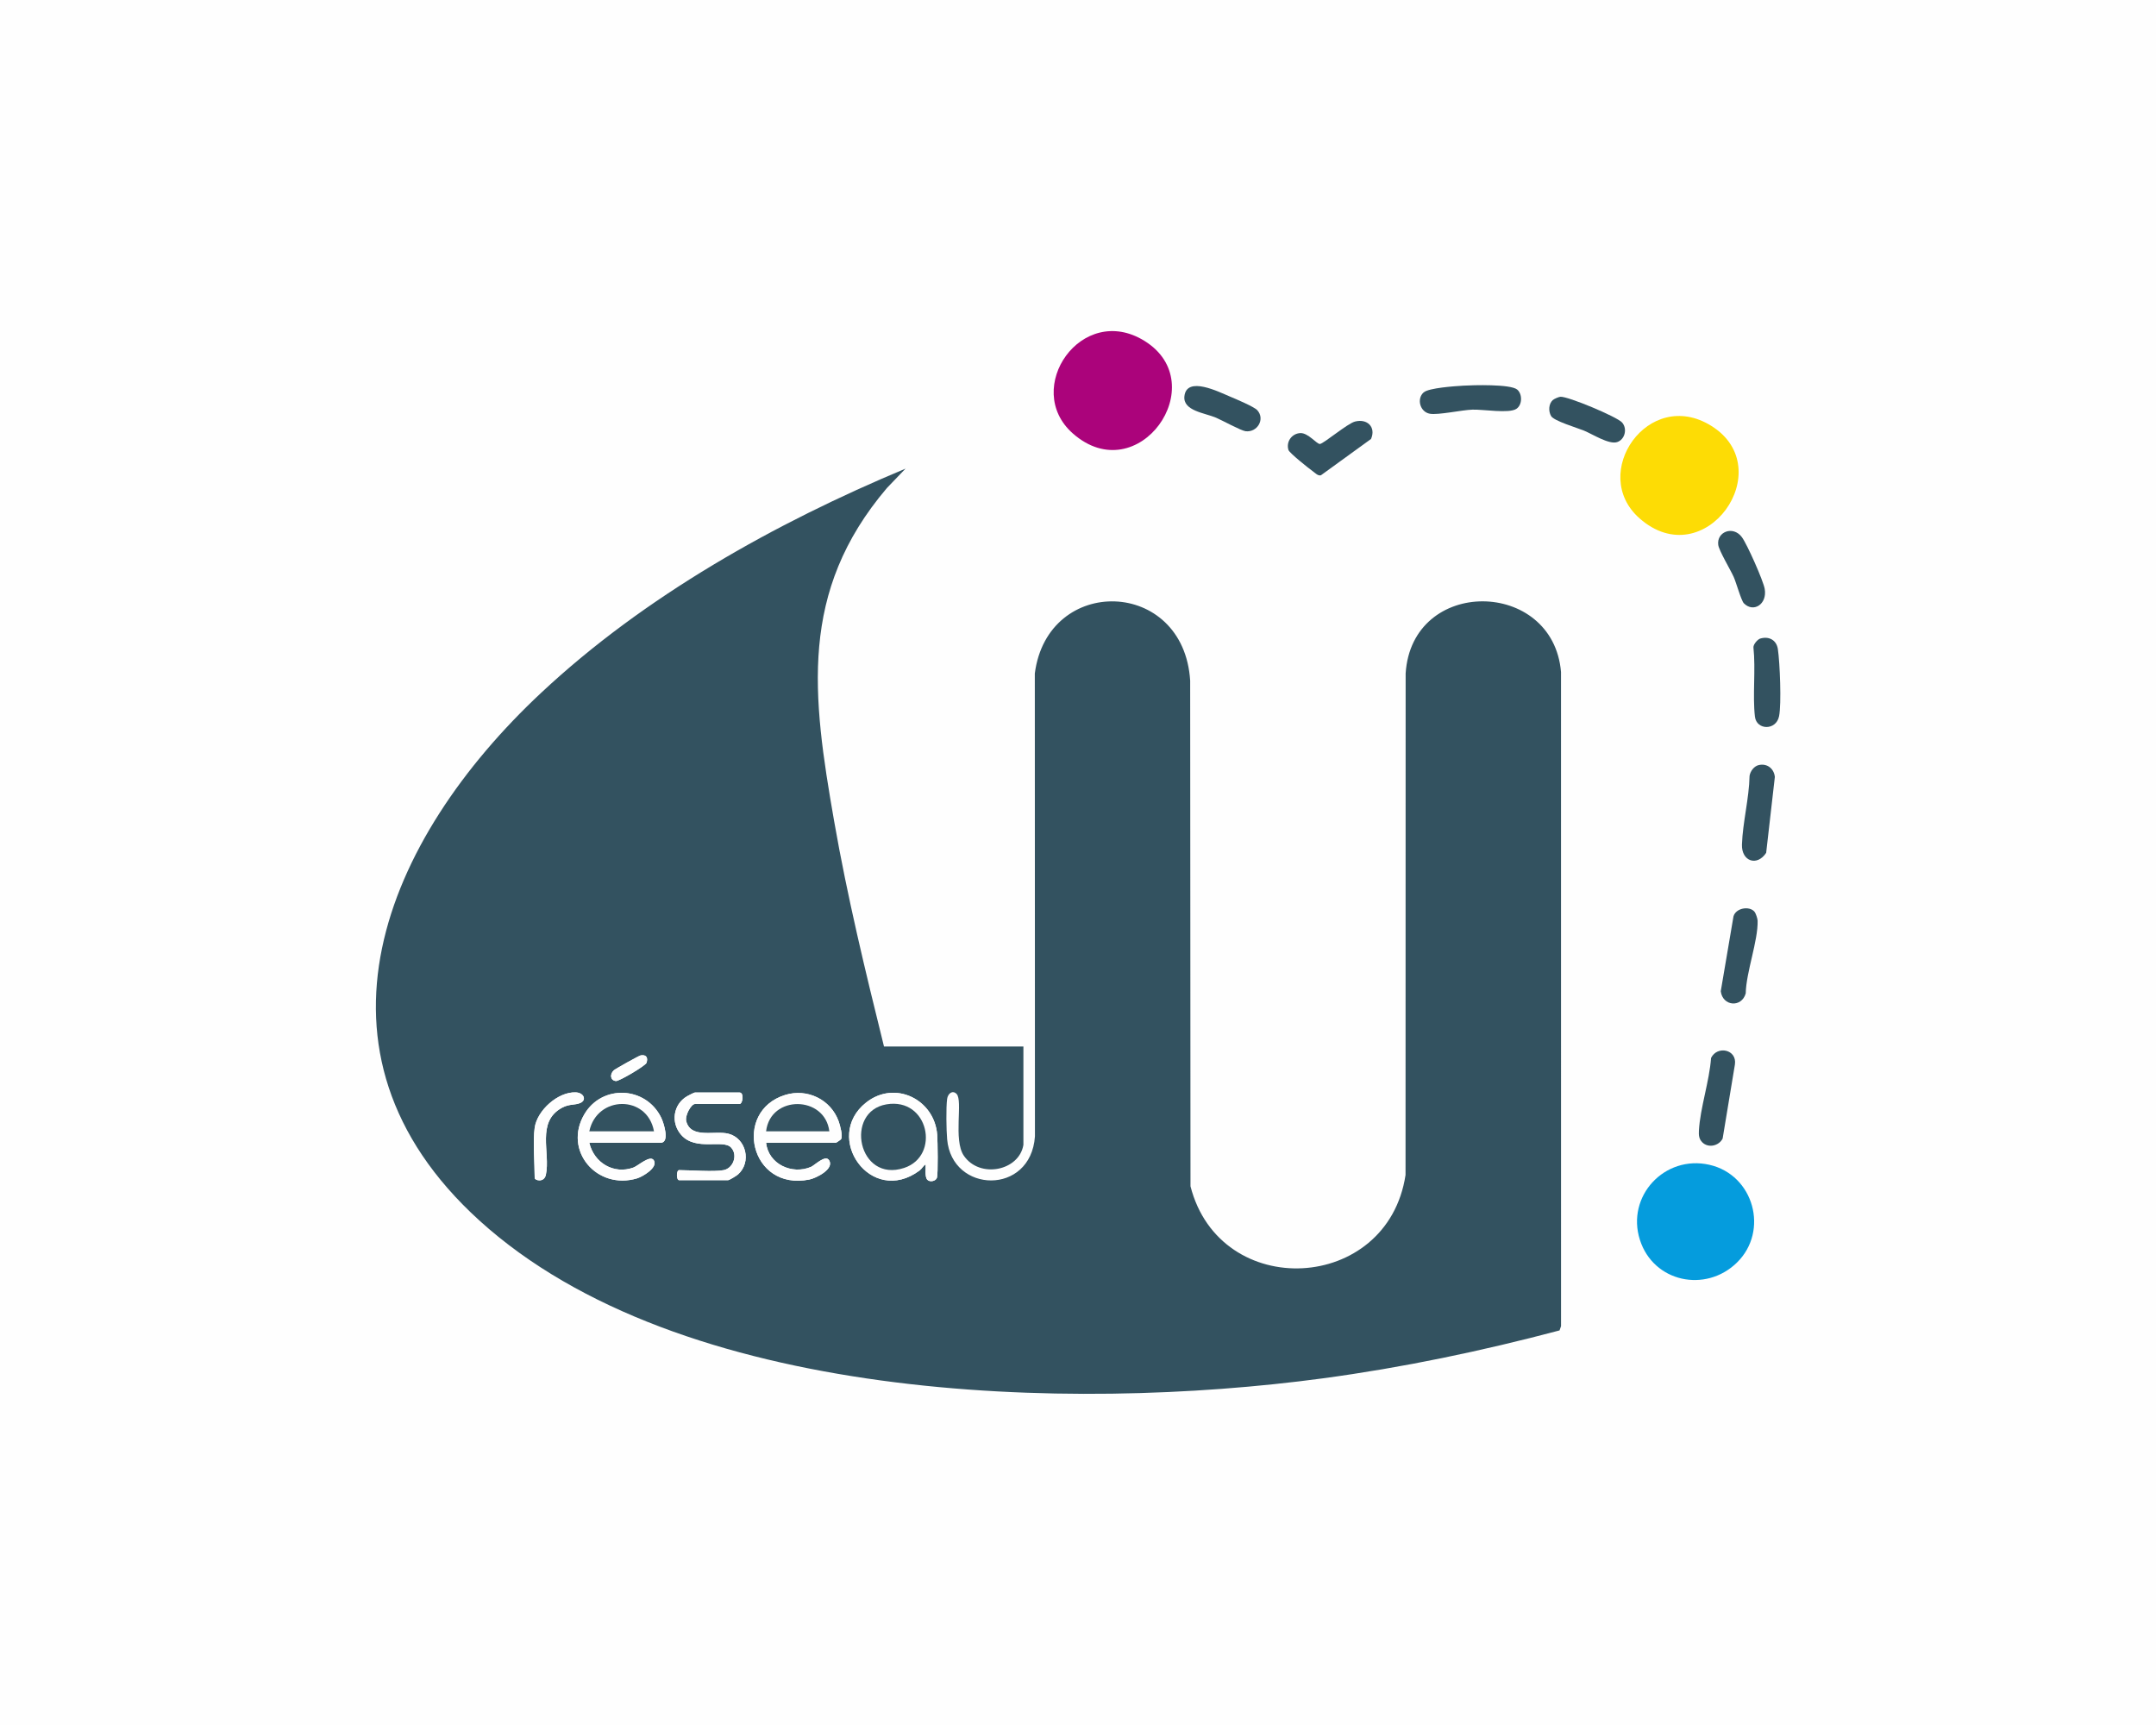
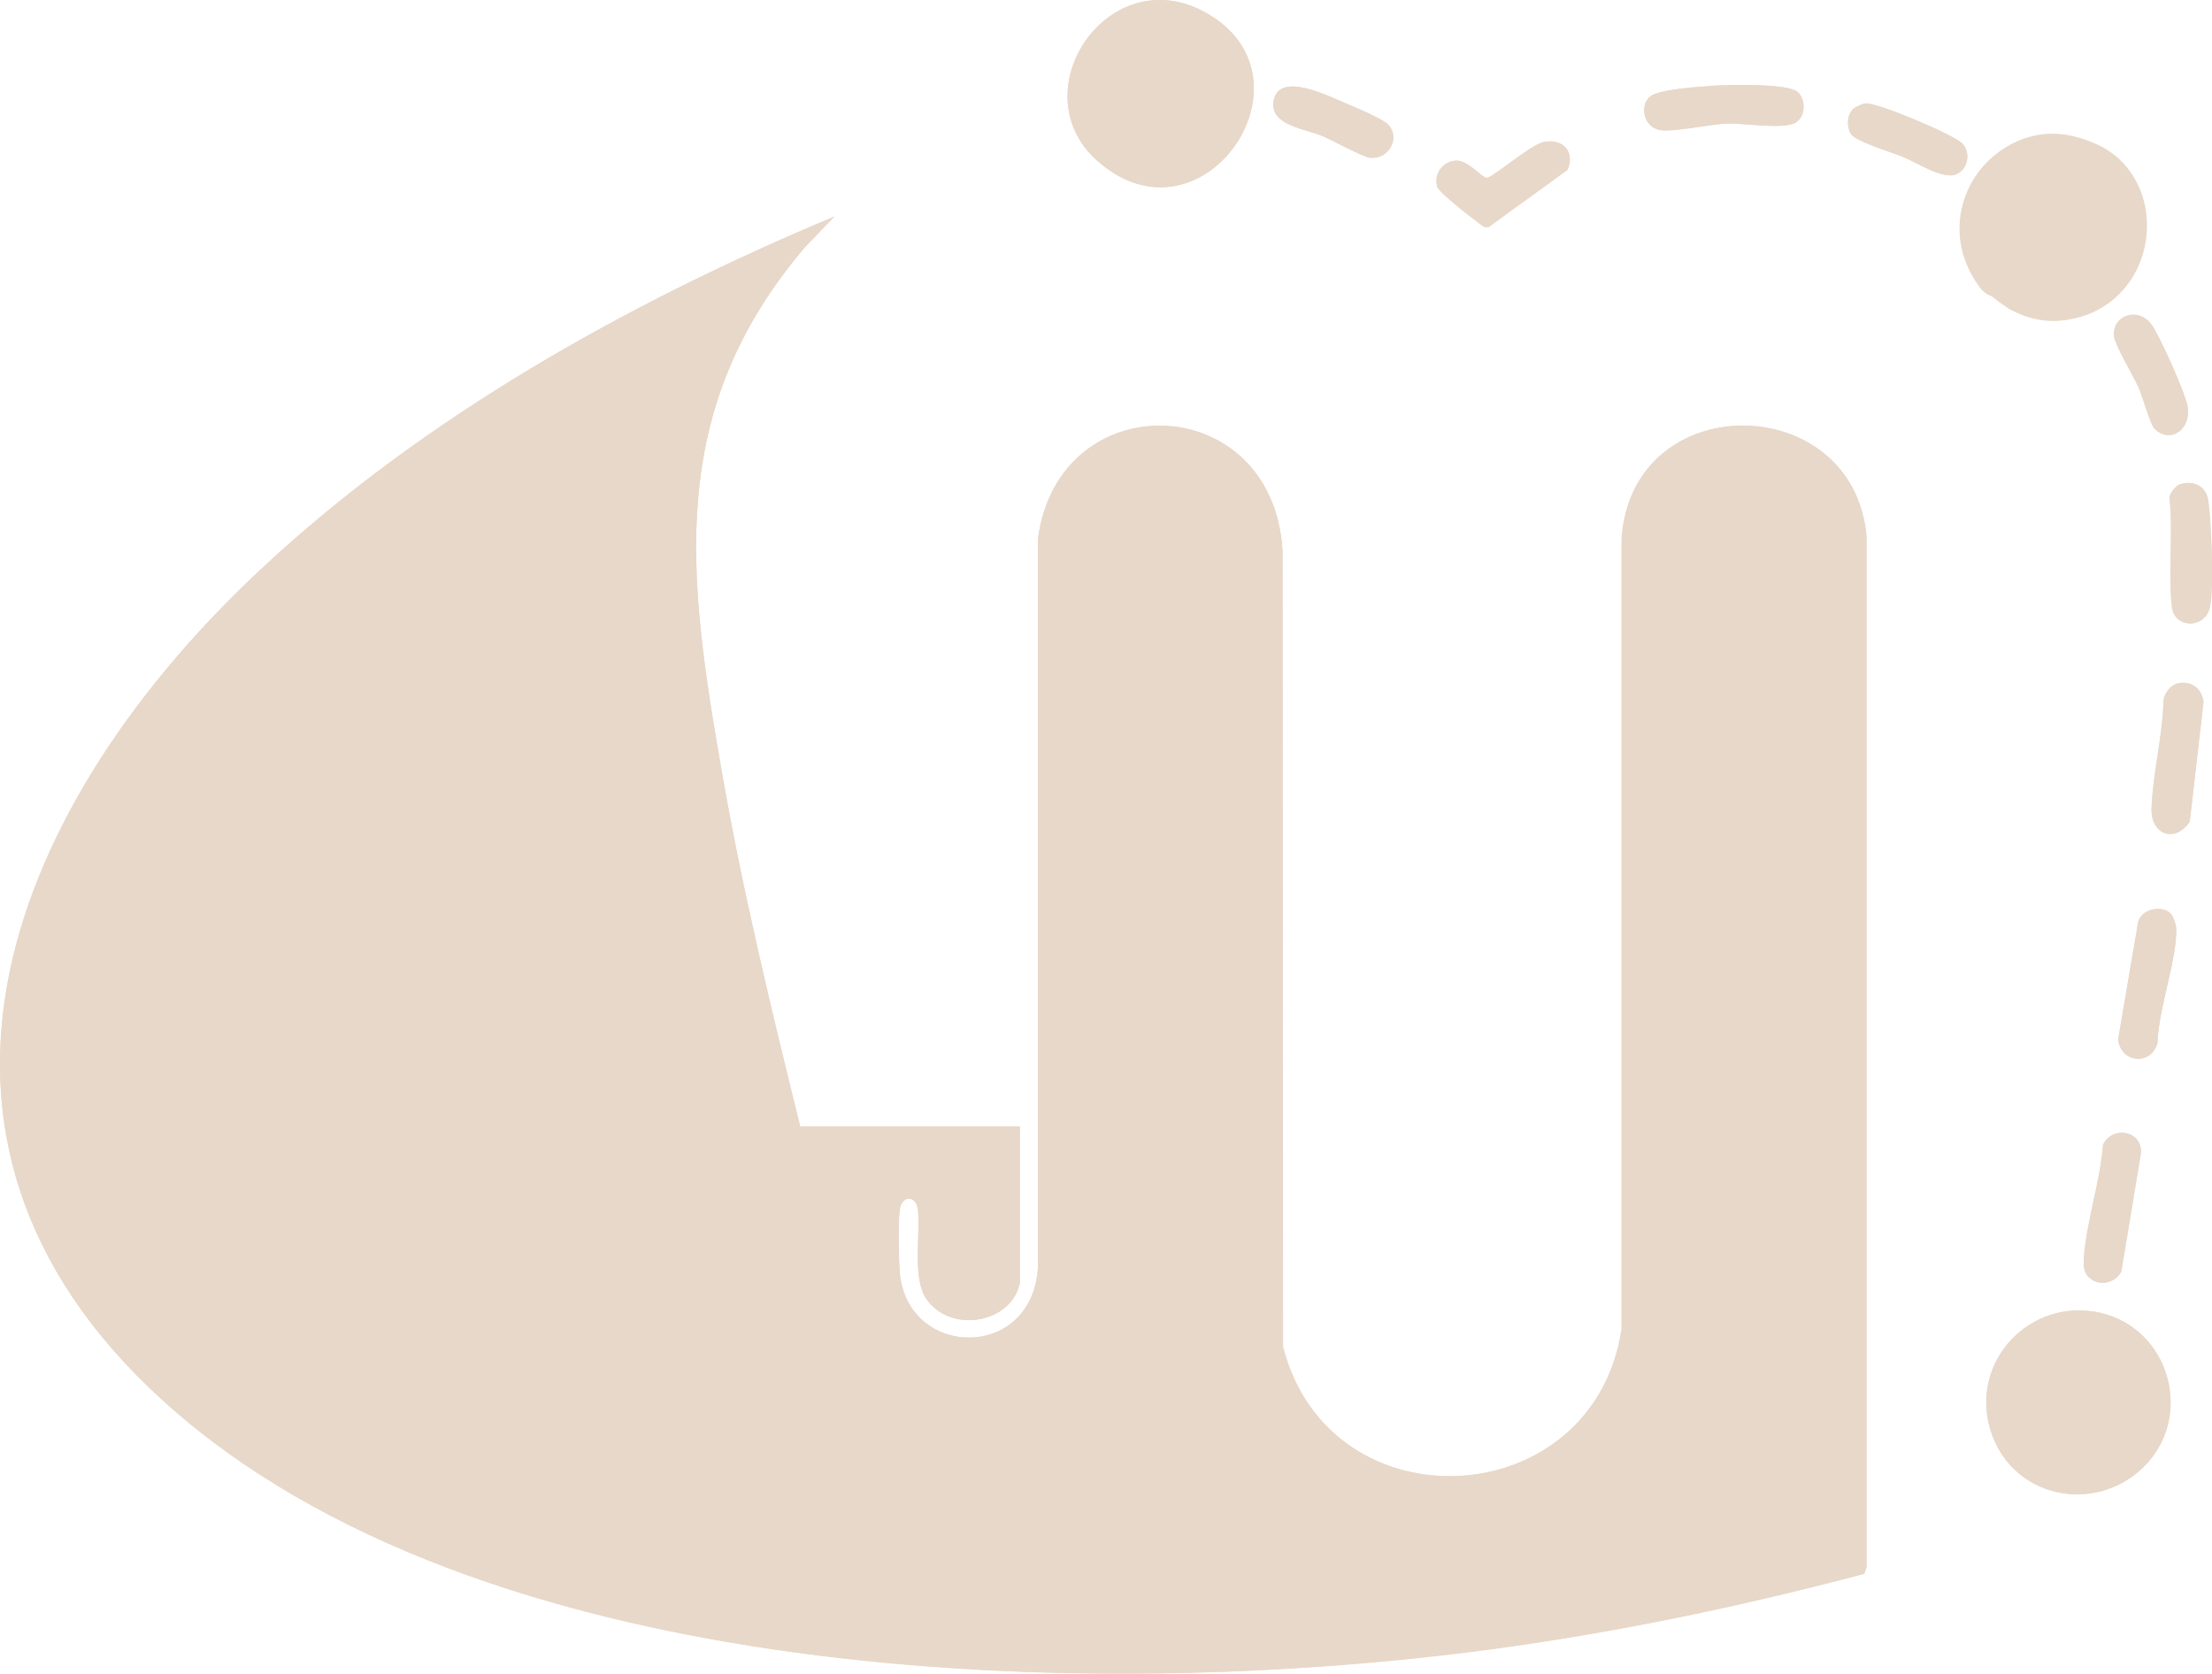
- <svg xmlns="http://www.w3.org/2000/svg" id="Calque_1" data-name="Calque 1" viewBox="0 0 2250 1800">
+ <svg xmlns="http://www.w3.org/2000/svg" id="Calque_1" version="1.1" viewBox="0 0 1465.7 1109">
  <defs>
    <style>
-       .cls-1 {
-         fill: #335260;
-       }
- 
-       .cls-2 {
-         fill: #059cdd;
-       }
- 
-       .cls-3 {
-         fill: #fddc05;
-       }
- 
-       .cls-4 {
-         fill: #ab037b;
-       }
- 
-       .cls-5 {
-         fill: #fefefe;
+       .st0 {
+         fill: #e7d8c9;
      }
    </style>
  </defs>
-   <path class="cls-5" d="M2250,0v1800H0V0h2250ZM1119.63,452.32c68.18,59.96,146.8-51.82,74.85-96.55-65.58-40.75-128.1,49.74-74.85,96.55ZM1312.04,427.96c-3.27-3.6-22.82-11.85-28.52-14.22-11.49-4.79-45.05-21.84-47.48-.35-1.73,15.33,21.27,17.46,32.91,22.39,6.63,2.82,26.07,13.56,30.93,14.16,12.21,1.52,20.7-12.6,12.15-22.01v.02ZM1526.68,402.44c-8.2.48-35.59,2.27-40.98,7.02-7.47,6.59-3.86,20.34,6.42,22.23,8.7,1.61,33.52-3.93,44.56-4.26,11.38-.33,37.97,4.26,45.73-.77,6.44-4.15,6.42-15.73.87-20.22-7.12-5.78-46.01-4.63-56.61-4.02v.02ZM1620.48,417.48c-4.3,3.95-4.6,11.62-1.8,16.61s27.05,12.27,34.27,15.22c8.94,3.64,26.02,14.78,34.62,12.03s10.95-13.9,5.27-20.43c-5.19-5.97-56.91-27.6-64.44-26.88-1.87.18-6.52,2.18-7.92,3.46h0ZM1782.84,441.68c-62.45-30.15-118.8,39.97-78.78,94.19,4.19,5.69,7.92,5.28,11.48,7.59,2.66,1.72,5.3,5.55,9.65,7.63,22.02,10.5,46.02,8.73,64.68-5.13,35.33-26.23,33.23-84.84-7.02-104.28ZM1414.11,439.88c-7.98,2.05-32.68,23.09-36.63,23.41-3.2.27-12.33-11.78-20.5-11.36-8.94.46-14.98,9.11-12.34,17.62.98,3.15,21.38,19.37,25.65,22.39,2.46,1.76,5.19,4.87,8.25,3.99l52.26-37.88c5.39-12.3-3.84-21.49-16.68-18.18h0ZM1068,1194.75v-102.75h-145.5c-19.29-77.85-38.22-156.11-52.04-235.21-22.87-131.09-37-239.16,55.07-347.49l19.45-20.28c-136.25,56.91-272.03,132.72-380.28,233.96-163.25,152.65-258.09,374.73-64.5,550.58,209.1,189.95,615.34,200.4,880.32,164.75,83.3-11.2,165.88-28.48,246.99-50.01l1.56-4.44-.03-682.63c-8.31-97.53-155.61-99.48-162.13,1.48l-.11,523.4c-18.7,123.38-193.53,132.29-224.43,11.79l-.33-527.67c-6.8-107.27-148.68-110.55-162.12-7.48l.12,483.12c-4.3,61.92-86.73,59.66-91.62,2.98-.84-9.7-1.25-32.89-.02-42.12.73-5.48,5.55-9.55,9.86-5.2,6.84,6.9-3.63,48.06,7.56,64.44,16.56,24.23,57.68,15.89,62.16-11.16v-.03ZM1819.92,629.58c9.83,9.99,24.42,1.12,21.72-14.98-1.45-8.65-18.47-46.9-23.87-54.12-9.26-12.39-26.41-5.49-24.65,8.09.8,6.03,12.78,26.01,16.12,33.42,2.58,5.73,7.88,24.77,10.65,27.6h.02ZM1837.05,666.31c-2.77.82-7.41,6.12-7.14,9.36,2.48,22.61-.99,50.21,1.55,72.11,1.66,14.28,22.12,14.73,25.19-.37,2.61-12.87.84-56.01-1.24-70.06-1.4-9.4-9.3-13.71-18.34-11.03h0ZM1835.58,798.29c-5.04,1.11-8.94,6.34-9.73,11.31-.47,23.43-7.19,48.57-7.94,71.62-.59,17.55,15.72,23.2,25.27,8.7l9.06-79.21c-.9-8.66-7.92-14.34-16.65-12.42h-.02ZM1831.05,951.43c-5.48-6.5-19.7-3.91-22.02,4.86l-13.26,78.02c1.94,15.75,21.72,17.52,26.05,2.28.48-22.44,12.95-54.77,12.41-75.89-.06-2.11-1.86-7.7-3.2-9.27h.02ZM1776.52,1191.98c6.36,6.36,17.45,3.72,21.26-3.93l12.8-77.25c2.37-15.8-18.44-20.07-24.88-6.84-1.74,24.21-11.4,52.25-12.69,75.87-.26,4.77,0,8.64,3.54,12.16l-.02-.02ZM1812.57,1317.57c33.85-32.95,17.49-91.71-28.73-102.16-46.22-10.45-87.05,32.64-72.41,78.41,14.1,44.1,68.45,55.59,101.15,23.75h-.02Z" />
-   <path class="cls-1" d="M1068,1194.75c-4.48,27.05-45.6,35.39-62.16,11.16-11.19-16.38-.72-57.54-7.56-64.44-4.3-4.35-9.12-.25-9.86,5.2-1.23,9.23-.82,32.43.02,42.12,4.89,56.67,87.32,58.93,91.62-2.98l-.12-483.12c13.43-103.06,155.32-99.78,162.12,7.48l.33,527.67c30.9,120.48,205.73,111.57,224.43-11.79l.11-523.39c6.52-100.96,153.82-99.03,162.14-1.48l.03,682.64-1.56,4.44c-81.1,21.52-163.68,38.8-246.99,50.01-264.99,35.66-671.23,25.18-880.32-164.75-193.59-175.86-98.75-397.93,64.5-550.57,108.25-101.23,244.04-177.03,380.28-233.96l-19.45,20.28c-92.07,108.31-77.94,216.41-55.07,347.49,13.8,79.12,32.75,157.37,52.04,235.21h145.5v102.75l-.02.03ZM668.61,1101.27c-1.8.32-26.36,14.04-28.02,15.55-4.32,3.91-3.9,10.62,2.23,11.22,3.24.32,30.97-15.99,31.94-19.08,1.72-5.52-.35-8.68-6.13-7.7h-.02ZM558,1176.75c-1.99,14.05,0,37.27,0,52.5,0,2.45,9.81,5.22,11.67-3.33,4.99-23.14-10.46-55.3,16.94-70.07,7.66-4.12,13.57-2.48,19.05-4.95,6.96-3.15,3.51-10.74-4.88-11.04-18.53-.68-40.21,18.84-42.78,36.9v-.02ZM615,1192.5h74.25c10.14,0,3.48-20.71.77-26.27-16.05-32.82-61.62-34.95-80.14-3.61-22.53,38.11,13.24,79.54,54.96,66.96,5.93-1.79,22.23-11.4,17.46-18.89-3.75-5.89-16.48,5.88-21.24,7.61-20.52,7.45-41.12-4.86-46.06-25.82v.02ZM755.25,1221c-10.19,2.02-34.52,0-46.5,0-3.06,0-3.06,10.5,0,10.5h51c1.39,0,8.94-4.64,10.48-6.02,14.31-12.75,8.57-37.66-10.01-42.46-14.07-3.64-39.18,5.62-44.05-12.99-1.59-6.07,5.19-18.03,9.07-18.03h46.5c3.45,0,5.05-12,0-12h-46.5c-.82,0-6.72,3.03-8.14,3.86-14.64,8.46-17.36,27.72-6.15,40.44,15.26,17.28,43.76,4.08,52.06,13.18,7.26,7.95,2.13,21.55-7.77,23.52ZM799.5,1192.5h72.75c.38,0,4.88-2.98,5.39-3.68,2.27-3.02-.98-14.75-2.43-18.78-8.2-22.73-32.76-34.65-55.88-27.46-54.9,17.07-36.64,100.61,25.26,88.26,7.04-1.39,26.34-10.96,20.68-20.11-3.89-6.27-15.05,5.23-18.91,6.89-19.96,8.52-44.52-2.98-46.86-25.11h0ZM967.86,1231.14c2.52,2.62,8.66,1.44,9.89-2.13,1.3-3.81.78-38.46.3-44.82-2.76-36.98-44.22-57.52-74.28-33.64-45.33,36,4.95,108.55,55.8,70.91,2.57-1.89,3.86-5.01,6.39-6.43.34,4.25-1.13,13,1.87,16.12h.03Z" />
-   <path class="cls-3" d="M1711.03,540.9c-53.23-46.83,9.28-137.33,74.85-96.55,71.95,44.73-6.69,156.51-74.85,96.55Z" />
-   <path class="cls-4" d="M1119.63,452.32c-53.23-46.83,9.29-137.33,74.85-96.55,71.96,44.73-6.69,156.51-74.85,96.55Z" />
-   <path class="cls-2" d="M1812.57,1317.57c-32.7,31.84-87.05,20.34-101.15-23.75-14.64-45.77,25.89-88.92,72.41-78.41,46.52,10.51,62.58,69.2,28.73,102.16h.02Z" />
-   <path class="cls-1" d="M1526.68,402.44c10.61-.62,49.49-1.76,56.61,4.02,5.55,4.5,5.58,16.08-.87,20.22-7.78,5.01-34.35.42-45.73.77-11.04.31-35.86,5.87-44.57,4.26-10.27-1.89-13.87-15.64-6.42-22.23,5.39-4.74,32.77-6.54,40.98-7.02v-.02Z" />
-   <path class="cls-1" d="M1414.11,439.88c12.84-3.31,22.07,5.88,16.68,18.18l-52.26,37.87c-3.05.88-5.79-2.23-8.25-3.99-4.26-3.03-24.66-19.24-25.65-22.39-2.66-8.52,3.41-17.16,12.34-17.63,8.18-.42,17.31,11.63,20.5,11.36,3.95-.35,28.65-21.36,36.63-23.41h0Z" />
-   <path class="cls-1" d="M1835.58,798.29c8.73-1.92,15.75,3.77,16.65,12.42l-9.06,79.21c-9.55,14.5-25.84,8.84-25.27-8.7.77-23.05,7.48-48.2,7.94-71.63.81-4.95,4.7-10.18,9.73-11.31h.02Z" />
-   <path class="cls-1" d="M1776.52,1191.98c-3.52-3.52-3.8-7.41-3.54-12.16,1.3-23.62,10.97-51.66,12.69-75.87,6.45-13.21,27.26-8.95,24.88,6.84l-12.8,77.25c-3.81,7.66-14.9,10.29-21.26,3.93l.02.02Z" />
-   <path class="cls-1" d="M1831.05,951.43c1.32,1.57,3.13,7.16,3.2,9.27.54,21.12-11.94,53.45-12.41,75.89-4.34,15.24-24.13,13.45-26.05-2.28l13.26-78.02c2.31-8.77,16.55-11.36,22.02-4.86h-.02Z" />
-   <path class="cls-1" d="M1837.05,666.31c9.05-2.69,16.95,1.62,18.34,11.03,2.09,14.05,3.85,57.2,1.24,70.06-3.06,15.11-23.52,14.65-25.19.37-2.55-21.9.91-49.5-1.55-72.11-.28-3.22,4.37-8.54,7.14-9.36h0Z" />
-   <path class="cls-1" d="M1819.92,629.58c-2.77-2.82-8.07-21.87-10.65-27.6-3.34-7.43-15.33-27.4-16.12-33.42-1.78-13.57,15.39-20.47,24.65-8.09,5.4,7.21,22.41,45.48,23.87,54.12,2.7,16.11-11.9,24.97-21.72,14.98h-.02Z" />
-   <path class="cls-1" d="M1312.04,427.96c8.57,9.4.06,23.52-12.15,22.01-4.86-.6-24.3-11.34-30.93-14.16-11.64-4.95-34.64-7.08-32.91-22.39,2.43-21.49,35.98-4.44,47.48.35,5.7,2.37,25.25,10.63,28.52,14.22v-.02Z" />
-   <path class="cls-1" d="M1620.48,417.48c1.4-1.28,6.06-3.29,7.92-3.46,7.53-.72,59.25,20.91,64.44,26.88,5.69,6.53,2.92,17.82-5.27,20.43-8.59,2.74-25.68-8.38-34.62-12.03-7.23-2.96-31.35-10.04-34.27-15.22s-2.51-12.66,1.8-16.61h0Z" />
-   <path class="cls-5" d="M799.5,1192.5c2.36,22.12,26.89,33.64,46.86,25.11,3.86-1.65,15.03-13.16,18.91-6.89,5.66,9.15-13.65,18.7-20.68,20.11-61.91,12.34-80.16-71.19-25.26-88.26,23.11-7.18,47.67,4.74,55.88,27.46,1.45,4.04,4.7,15.77,2.43,18.78-.51.69-5.02,3.68-5.39,3.68h-72.75,0ZM865.5,1180.5c-4.56-37.53-61.55-38.27-66,0h66Z" />
-   <path class="cls-5" d="M615,1192.5c4.94,20.94,25.54,33.27,46.06,25.82,4.76-1.73,17.49-13.5,21.24-7.61,4.76,7.47-11.55,17.09-17.46,18.89-41.71,12.59-77.47-28.83-54.96-66.96,18.51-31.34,64.08-29.22,80.14,3.61,2.71,5.55,9.38,26.27-.77,26.27h-74.25v-.02ZM682.5,1180.5c-6.91-38.37-59.56-37.68-67.5,0h67.5Z" />
-   <path class="cls-5" d="M967.86,1231.14c-3.02-3.12-1.53-11.88-1.87-16.12-2.54,1.41-3.82,4.53-6.39,6.43-50.86,37.65-101.13-34.91-55.8-70.91,30.06-23.88,71.52-3.33,74.28,33.64.48,6.36,1,41-.3,44.82-1.23,3.59-7.36,4.75-9.89,2.13h-.03ZM925.11,1152.36c-44.18,7.5-29.71,82.2,18.38,66.37,38.27-12.6,25.68-73.86-18.38-66.37Z" />
-   <path class="cls-5" d="M755.25,1221c9.9-1.96,15.03-15.57,7.77-23.52-8.31-9.11-36.81,4.11-52.06-13.18-11.22-12.72-8.49-31.98,6.15-40.44,1.43-.82,7.32-3.86,8.14-3.86h46.5c5.05,0,3.45,12,0,12h-46.5c-3.88,0-10.66,11.95-9.07,18.03,4.86,18.6,29.98,9.34,44.05,12.99,18.57,4.8,24.32,29.71,10,42.46-1.55,1.38-9.09,6.02-10.48,6.02h-51c-3.06,0-3.06-10.5,0-10.5,11.98,0,36.31,2.02,46.5,0Z" />
-   <path class="cls-5" d="M558,1176.75c2.56-18.06,24.24-37.57,42.78-36.9,8.37.3,11.82,7.89,4.88,11.04-5.47,2.48-11.38.82-19.05,4.95-27.39,14.76-11.93,46.92-16.94,70.07-1.85,8.55-11.67,5.77-11.67,3.33,0-15.23-1.99-38.45,0-52.5v.02Z" />
-   <path class="cls-5" d="M668.61,1101.27c5.79-.99,7.86,2.18,6.13,7.7-.96,3.09-28.7,19.39-31.94,19.08-6.13-.6-6.55-7.3-2.23-11.22,1.68-1.52,26.23-15.24,28.02-15.55h.02Z" />
-   <path class="cls-1" d="M865.5,1180.5h-66c4.45-38.27,61.44-37.53,66,0Z" />
-   <path class="cls-1" d="M682.5,1180.5h-67.5c7.94-37.68,60.59-38.37,67.5,0Z" />
-   <path class="cls-1" d="M925.11,1152.36c44.05-7.48,56.64,53.79,18.38,66.37-48.09,15.82-62.55-58.88-18.38-66.37Z" />
+   <path class="st0" d="M727.4,106.8c68.2,60,146.8-51.8,74.8-96.5-65.6-40.8-128.1,49.7-74.8,96.5ZM919.8,82.5c-3.3-3.6-22.8-11.9-28.5-14.2-11.5-4.8-45.1-21.8-47.5-.4-1.7,15.3,21.3,17.5,32.9,22.4,6.6,2.8,26.1,13.6,30.9,14.2,12.2,1.5,20.7-12.6,12.2-22h0s0,0,0,0ZM1134.4,56.9c-8.2.5-35.6,2.3-41,7-7.5,6.6-3.9,20.3,6.4,22.2,8.7,1.6,33.5-3.9,44.6-4.3,11.4-.3,38,4.3,45.7-.8,6.4-4.1,6.4-15.7.9-20.2-7.1-5.8-46-4.6-56.6-4h0s0,0,0,0ZM1228.2,72c-4.3,4-4.6,11.6-1.8,16.6s27.1,12.3,34.3,15.2c8.9,3.6,26,14.8,34.6,12s10.9-13.9,5.3-20.4c-5.2-6-56.9-27.6-64.4-26.9-1.9.2-6.5,2.2-7.9,3.5h0ZM1390.6,96.2c-62.4-30.1-118.8,40-78.8,94.2,4.2,5.7,7.9,5.3,11.5,7.6,2.7,1.7,5.3,5.5,9.7,7.6,22,10.5,46,8.7,64.7-5.1,35.3-26.2,33.2-84.8-7-104.3h0ZM1021.9,94.4c-8,2-32.7,23.1-36.6,23.4-3.2.3-12.3-11.8-20.5-11.4-8.9.5-15,9.1-12.3,17.6,1,3.1,21.4,19.4,25.7,22.4,2.5,1.8,5.2,4.9,8.2,4l52.3-37.9c5.4-12.3-3.8-21.5-16.7-18.2h0ZM675.8,849.3v-102.8h-145.5c-19.3-77.8-38.2-156.1-52-235.2-22.9-131.1-37-239.2,55.1-347.5l19.5-20.3c-136.2,56.9-272,132.7-380.3,234C9.2,530.1-85.6,752.2,108,928.1c209.1,189.9,615.3,200.4,880.3,164.8,83.3-11.2,165.9-28.5,247-50l1.6-4.4V355.7c-8.3-97.5-155.6-99.5-162.2,1.5v523.4c-18.8,123.4-193.6,132.3-224.5,11.8l-.3-527.7c-6.8-107.3-148.7-110.5-162.1-7.5v483.1c-4.2,61.9-86.6,59.7-91.5,3-.8-9.7-1.2-32.9,0-42.1.7-5.5,5.5-9.6,9.9-5.2,6.8,6.9-3.6,48.1,7.6,64.4,16.6,24.2,57.7,15.9,62.2-11.2h0s0,0,0,0ZM1427.7,284.1c9.8,10,24.4,1.1,21.7-15-1.4-8.7-18.5-46.9-23.9-54.1-9.3-12.4-26.4-5.5-24.7,8.1.8,6,12.8,26,16.1,33.4,2.6,5.7,7.9,24.8,10.7,27.6h0ZM1444.8,320.8c-2.8.8-7.4,6.1-7.1,9.4,2.5,22.6-1,50.2,1.6,72.1,1.7,14.3,22.1,14.7,25.2-.4,2.6-12.9.8-56-1.2-70.1-1.4-9.4-9.3-13.7-18.3-11h0ZM1443.3,452.8c-5,1.1-8.9,6.3-9.7,11.3-.5,23.4-7.2,48.6-7.9,71.6-.6,17.5,15.7,23.2,25.3,8.7l9.1-79.2c-.9-8.7-7.9-14.3-16.7-12.4h0,0ZM1438.8,605.9c-5.5-6.5-19.7-3.9-22,4.9l-13.3,78c1.9,15.8,21.7,17.5,26.1,2.3.5-22.4,12.9-54.8,12.4-75.9,0-2.1-1.9-7.7-3.2-9.3h0,0ZM1384.3,846.5c6.4,6.4,17.4,3.7,21.3-3.9l12.8-77.2c2.4-15.8-18.4-20.1-24.9-6.8-1.7,24.2-11.4,52.2-12.7,75.9-.3,4.8,0,8.6,3.5,12.2h0s0,0,0,0ZM1420.3,972.1c33.8-32.9,17.5-91.7-28.7-102.2-46.2-10.4-87.1,32.6-72.4,78.4,14.1,44.1,68.4,55.6,101.2,23.8h0,0Z" />
+   <path class="st0" d="M675.8,849.3c-4.5,27.1-45.6,35.4-62.2,11.2-11.2-16.4-.7-57.5-7.6-64.4-4.3-4.3-9.1-.2-9.9,5.2-1.2,9.2-.8,32.4,0,42.1,4.9,56.7,87.3,58.9,91.6-3v-483.1c13.3-103.1,155.2-99.8,162,7.5l.3,527.7c30.9,120.5,205.7,111.6,224.4-11.8V357.2c6.6-101,153.9-99,162.2-1.5v682.6s-1.5,4.4-1.5,4.4c-81.1,21.5-163.7,38.8-247,50-265,35.7-671.2,25.2-880.3-164.8C-85.6,752.2,9.2,530.1,172.5,377.5c108.2-101.2,244-177,380.3-234l-19.5,20.3c-92.1,108.3-77.9,216.4-55.1,347.5,13.8,79.1,32.8,157.4,52,235.2h145.5v102.8h0s0,0,0,0ZM276.4,755.8c-1.8.3-26.4,14-28,15.6-4.3,3.9-3.9,10.6,2.2,11.2,3.2.3,31-16,31.9-19.1,1.7-5.5-.3-8.7-6.1-7.7h0,0ZM165.8,831.3c-2,14.1,0,37.3,0,52.5s9.8,5.2,11.7-3.3c5-23.1-10.5-55.3,16.9-70.1,7.7-4.1,13.6-2.5,19-4.9,7-3.2,3.5-10.7-4.9-11-18.5-.7-40.2,18.8-42.8,36.9h0s0,0,0,0ZM222.8,847h74.2c10.1,0,3.5-20.7.8-26.3-16-32.8-61.6-34.9-80.1-3.6-22.5,38.1,13.2,79.5,55,67,5.9-1.8,22.2-11.4,17.5-18.9-3.8-5.9-16.5,5.9-21.2,7.6-20.5,7.4-41.1-4.9-46.1-25.8h0s0,0,0,0ZM363,875.5c-10.2,2-34.5,0-46.5,0s-3.1,10.5,0,10.5h51c1.4,0,8.9-4.6,10.5-6,14.3-12.8,8.6-37.7-10-42.5-14.1-3.6-39.2,5.6-44-13-1.6-6.1,5.2-18,9.1-18h46.5c3.5,0,5-12,0-12h-46.5c-.8,0-6.7,3-8.1,3.9-14.6,8.5-17.4,27.7-6.2,40.4,15.3,17.3,43.8,4.1,52.1,13.2,7.3,7.9,2.1,21.6-7.8,23.5h0ZM407.3,847h72.8c.4,0,4.9-3,5.4-3.7,2.3-3-1-14.8-2.4-18.8-8.2-22.7-32.8-34.7-55.9-27.5-54.9,17.1-36.6,100.6,25.3,88.3,7-1.4,26.3-11,20.7-20.1-3.9-6.3-15,5.2-18.9,6.9-20,8.5-44.5-3-46.9-25.1h0ZM575.6,885.6c2.5,2.6,8.7,1.4,9.9-2.1,1.3-3.8.8-38.5.3-44.8-2.8-37-44.2-57.5-74.3-33.6-45.3,36,5,108.6,55.8,70.9,2.6-1.9,3.9-5,6.4-6.4.3,4.2-1.1,13,1.9,16.1h0,0Z" />
+   <path class="st0" d="M1318.8,195.4c-53.2-46.8,9.3-137.3,74.8-96.5,71.9,44.7-6.7,156.5-74.8,96.5Z" />
+   <path class="st0" d="M727.4,106.8c-53.2-46.8,9.3-137.3,74.8-96.5,72,44.7-6.7,156.5-74.8,96.5Z" />
+   <path class="st0" d="M1420.3,972.1c-32.7,31.8-87.1,20.3-101.2-23.8-14.6-45.8,25.9-88.9,72.4-78.4s62.6,69.2,28.7,102.2h0,0Z" />
+   <path class="st0" d="M1134.4,56.9c10.6-.6,49.5-1.8,56.6,4,5.6,4.5,5.6,16.1-.9,20.2-7.8,5-34.3.4-45.7.8-11,.3-35.9,5.9-44.6,4.3-10.3-1.9-13.9-15.6-6.4-22.2,5.4-4.7,32.8-6.5,41-7h0Z" />
+   <path class="st0" d="M1021.9,94.4c12.8-3.3,22.1,5.9,16.7,18.2l-52.3,37.9c-3.1.9-5.8-2.2-8.2-4-4.3-3-24.7-19.2-25.7-22.4-2.7-8.5,3.4-17.2,12.3-17.6,8.2-.4,17.3,11.6,20.5,11.4,3.9-.4,28.7-21.4,36.6-23.4h0Z" />
+   <path class="st0" d="M1443.3,452.8c8.7-1.9,15.8,3.8,16.7,12.4l-9.1,79.2c-9.6,14.5-25.8,8.8-25.3-8.7.8-23,7.5-48.2,7.9-71.6.8-5,4.7-10.2,9.7-11.3h0,0Z" />
+   <path class="st0" d="M1384.3,846.5c-3.5-3.5-3.8-7.4-3.5-12.2,1.3-23.6,11-51.7,12.7-75.9,6.4-13.2,27.3-8.9,24.9,6.8l-12.8,77.2c-3.8,7.7-14.9,10.3-21.3,3.9h0s0,0,0,0Z" />
+   <path class="st0" d="M1438.8,605.9c1.3,1.6,3.1,7.2,3.2,9.3.5,21.1-11.9,53.5-12.4,75.9-4.3,15.2-24.1,13.4-26.1-2.3l13.3-78c2.3-8.8,16.6-11.4,22-4.9h0,0Z" />
+   <path class="st0" d="M1444.8,320.8c9.1-2.7,16.9,1.6,18.3,11,2.1,14,3.8,57.2,1.2,70.1-3.1,15.1-23.5,14.7-25.2.4-2.6-21.9.9-49.5-1.6-72.1-.3-3.2,4.4-8.5,7.1-9.4h0Z" />
+   <path class="st0" d="M1427.7,284.1c-2.8-2.8-8.1-21.9-10.7-27.6-3.3-7.4-15.3-27.4-16.1-33.4-1.8-13.6,15.4-20.5,24.7-8.1,5.4,7.2,22.4,45.5,23.9,54.1,2.7,16.1-11.9,25-21.7,15h0Z" />
+   <path class="st0" d="M919.8,82.5c8.6,9.4,0,23.5-12.2,22-4.9-.6-24.3-11.3-30.9-14.2-11.6-5-34.6-7.1-32.9-22.4,2.4-21.5,36-4.4,47.5.4,5.7,2.4,25.2,10.6,28.5,14.2h0s0,0,0,0Z" />
+   <path class="st0" d="M1228.2,72c1.4-1.3,6.1-3.3,7.9-3.5,7.5-.7,59.2,20.9,64.4,26.9,5.7,6.5,2.9,17.8-5.3,20.4-8.6,2.7-25.7-8.4-34.6-12-7.2-3-31.3-10-34.3-15.2s-2.5-12.7,1.8-16.6h0Z" />
+   <path class="st0" d="M407.3,847c2.4,22.1,26.9,33.6,46.9,25.1,3.9-1.7,15-13.2,18.9-6.9,5.7,9.2-13.7,18.7-20.7,20.1-61.9,12.3-80.2-71.2-25.3-88.3,23.1-7.2,47.7,4.7,55.9,27.5,1.5,4,4.7,15.8,2.4,18.8-.5.7-5,3.7-5.4,3.7h-72.8,0ZM473.3,835c-4.6-37.5-61.5-38.3-66,0h66Z" />
+   <path class="st0" d="M222.8,847c4.9,20.9,25.5,33.3,46.1,25.8,4.8-1.7,17.5-13.5,21.2-7.6,4.8,7.5-11.5,17.1-17.5,18.9-41.7,12.6-77.5-28.8-55-67,18.5-31.3,64.1-29.2,80.1,3.6,2.7,5.6,9.4,26.3-.8,26.3h-74.2s0,0,0,0ZM290.3,835c-6.9-38.4-59.6-37.7-67.5,0h67.5Z" />
+   <path class="st0" d="M575.6,885.6c-3-3.1-1.5-11.9-1.9-16.1-2.5,1.4-3.8,4.5-6.4,6.4-50.9,37.7-101.1-34.9-55.8-70.9,30.1-23.9,71.5-3.3,74.3,33.6.5,6.4,1,41-.3,44.8-1.2,3.6-7.4,4.8-9.9,2.1h0,0ZM532.9,806.9c-44.2,7.5-29.7,82.2,18.4,66.4,38.3-12.6,25.7-73.9-18.4-66.4Z" />
+   <path class="st0" d="M363,875.5c9.9-2,15-15.6,7.8-23.5-8.3-9.1-36.8,4.1-52.1-13.2-11.2-12.7-8.5-32,6.2-40.4,1.4-.8,7.3-3.9,8.1-3.9h46.5c5,0,3.5,12,0,12h-46.5c-3.9,0-10.7,11.9-9.1,18,4.9,18.6,30,9.3,44,13,18.6,4.8,24.3,29.7,10,42.5-1.5,1.4-9.1,6-10.5,6h-51c-3.1,0-3.1-10.5,0-10.5,12,0,36.3,2,46.5,0h0Z" />
+   <path class="st0" d="M165.8,831.3c2.6-18.1,24.2-37.6,42.8-36.9,8.4.3,11.8,7.9,4.9,11-5.5,2.5-11.4.8-19,4.9-27.4,14.8-11.9,46.9-16.9,70.1-1.8,8.6-11.7,5.8-11.7,3.3,0-15.2-2-38.4,0-52.5h0s0,0,0,0Z" />
+   <path class="st0" d="M276.4,755.8c5.8-1,7.9,2.2,6.1,7.7-1,3.1-28.7,19.4-31.9,19.1-6.1-.6-6.5-7.3-2.2-11.2,1.7-1.5,26.2-15.2,28-15.6h0,0Z" />
+   <path class="st0" d="M473.3,835h-66c4.5-38.3,61.4-37.5,66,0Z" />
+   <path class="st0" d="M290.3,835h-67.5c7.9-37.7,60.6-38.4,67.5,0Z" />
+   <path class="st0" d="M532.9,806.9c44-7.5,56.6,53.8,18.4,66.4-48.1,15.8-62.5-58.9-18.4-66.4Z" />
</svg>
